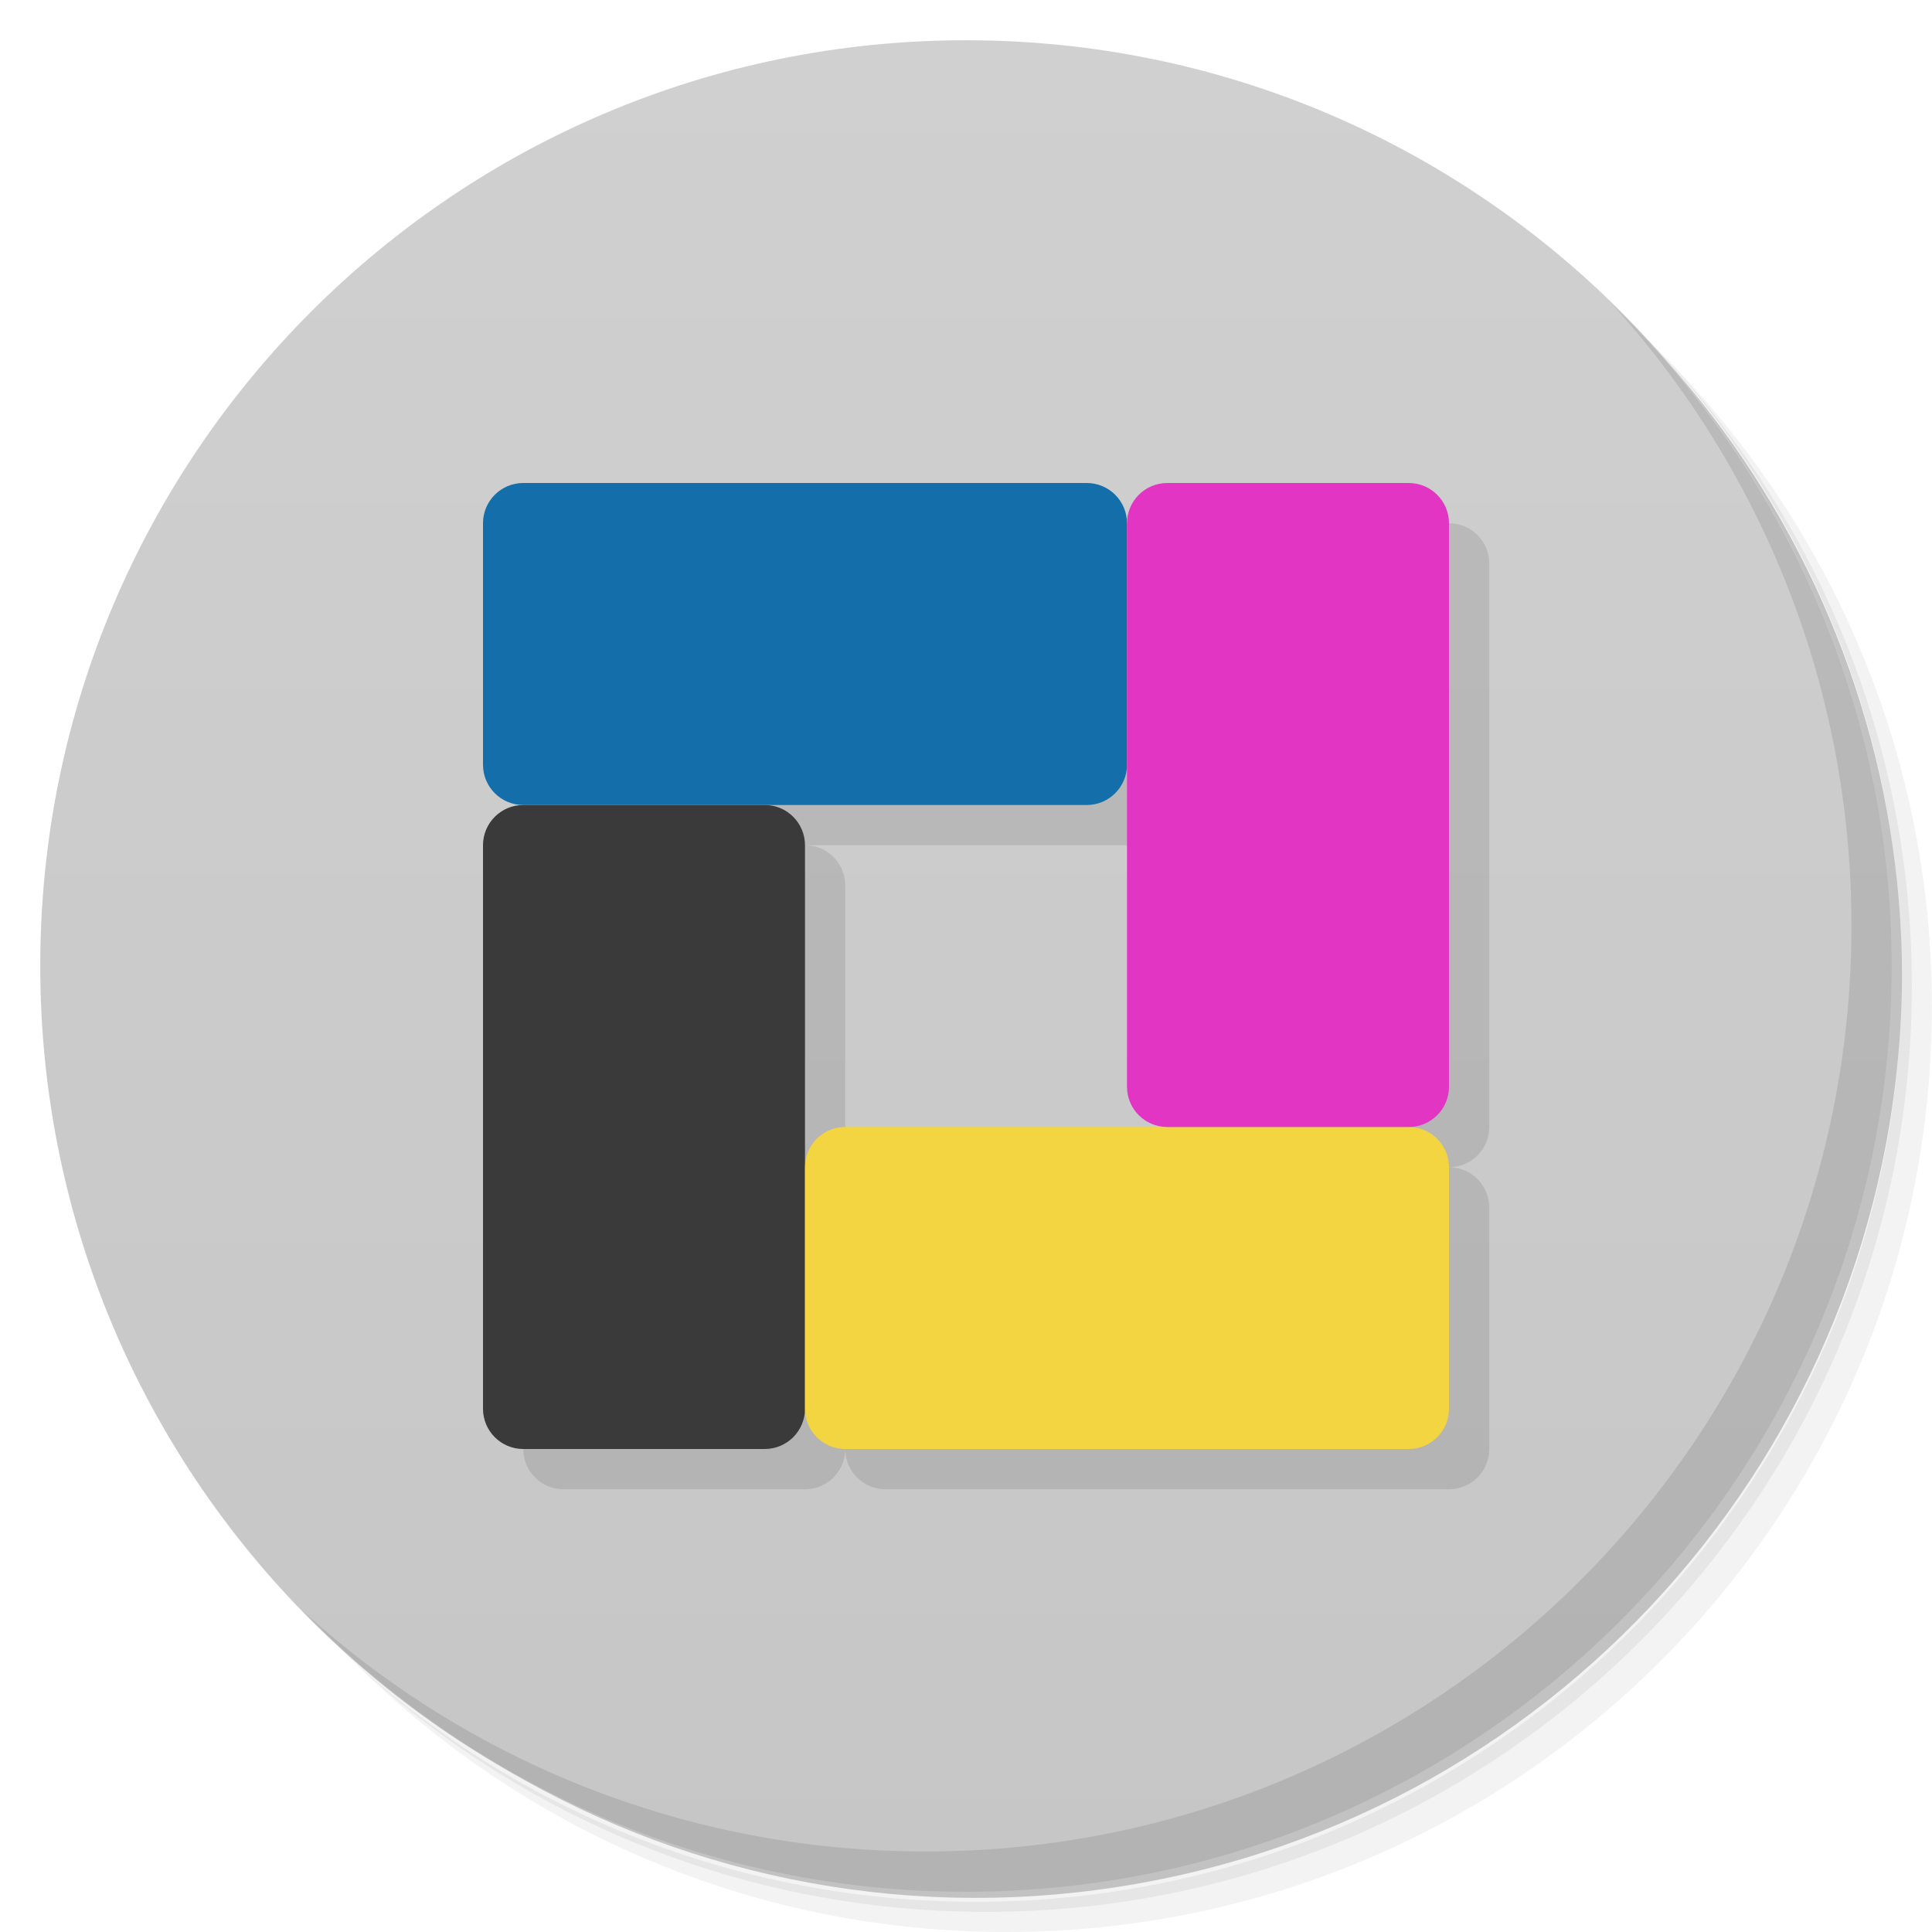
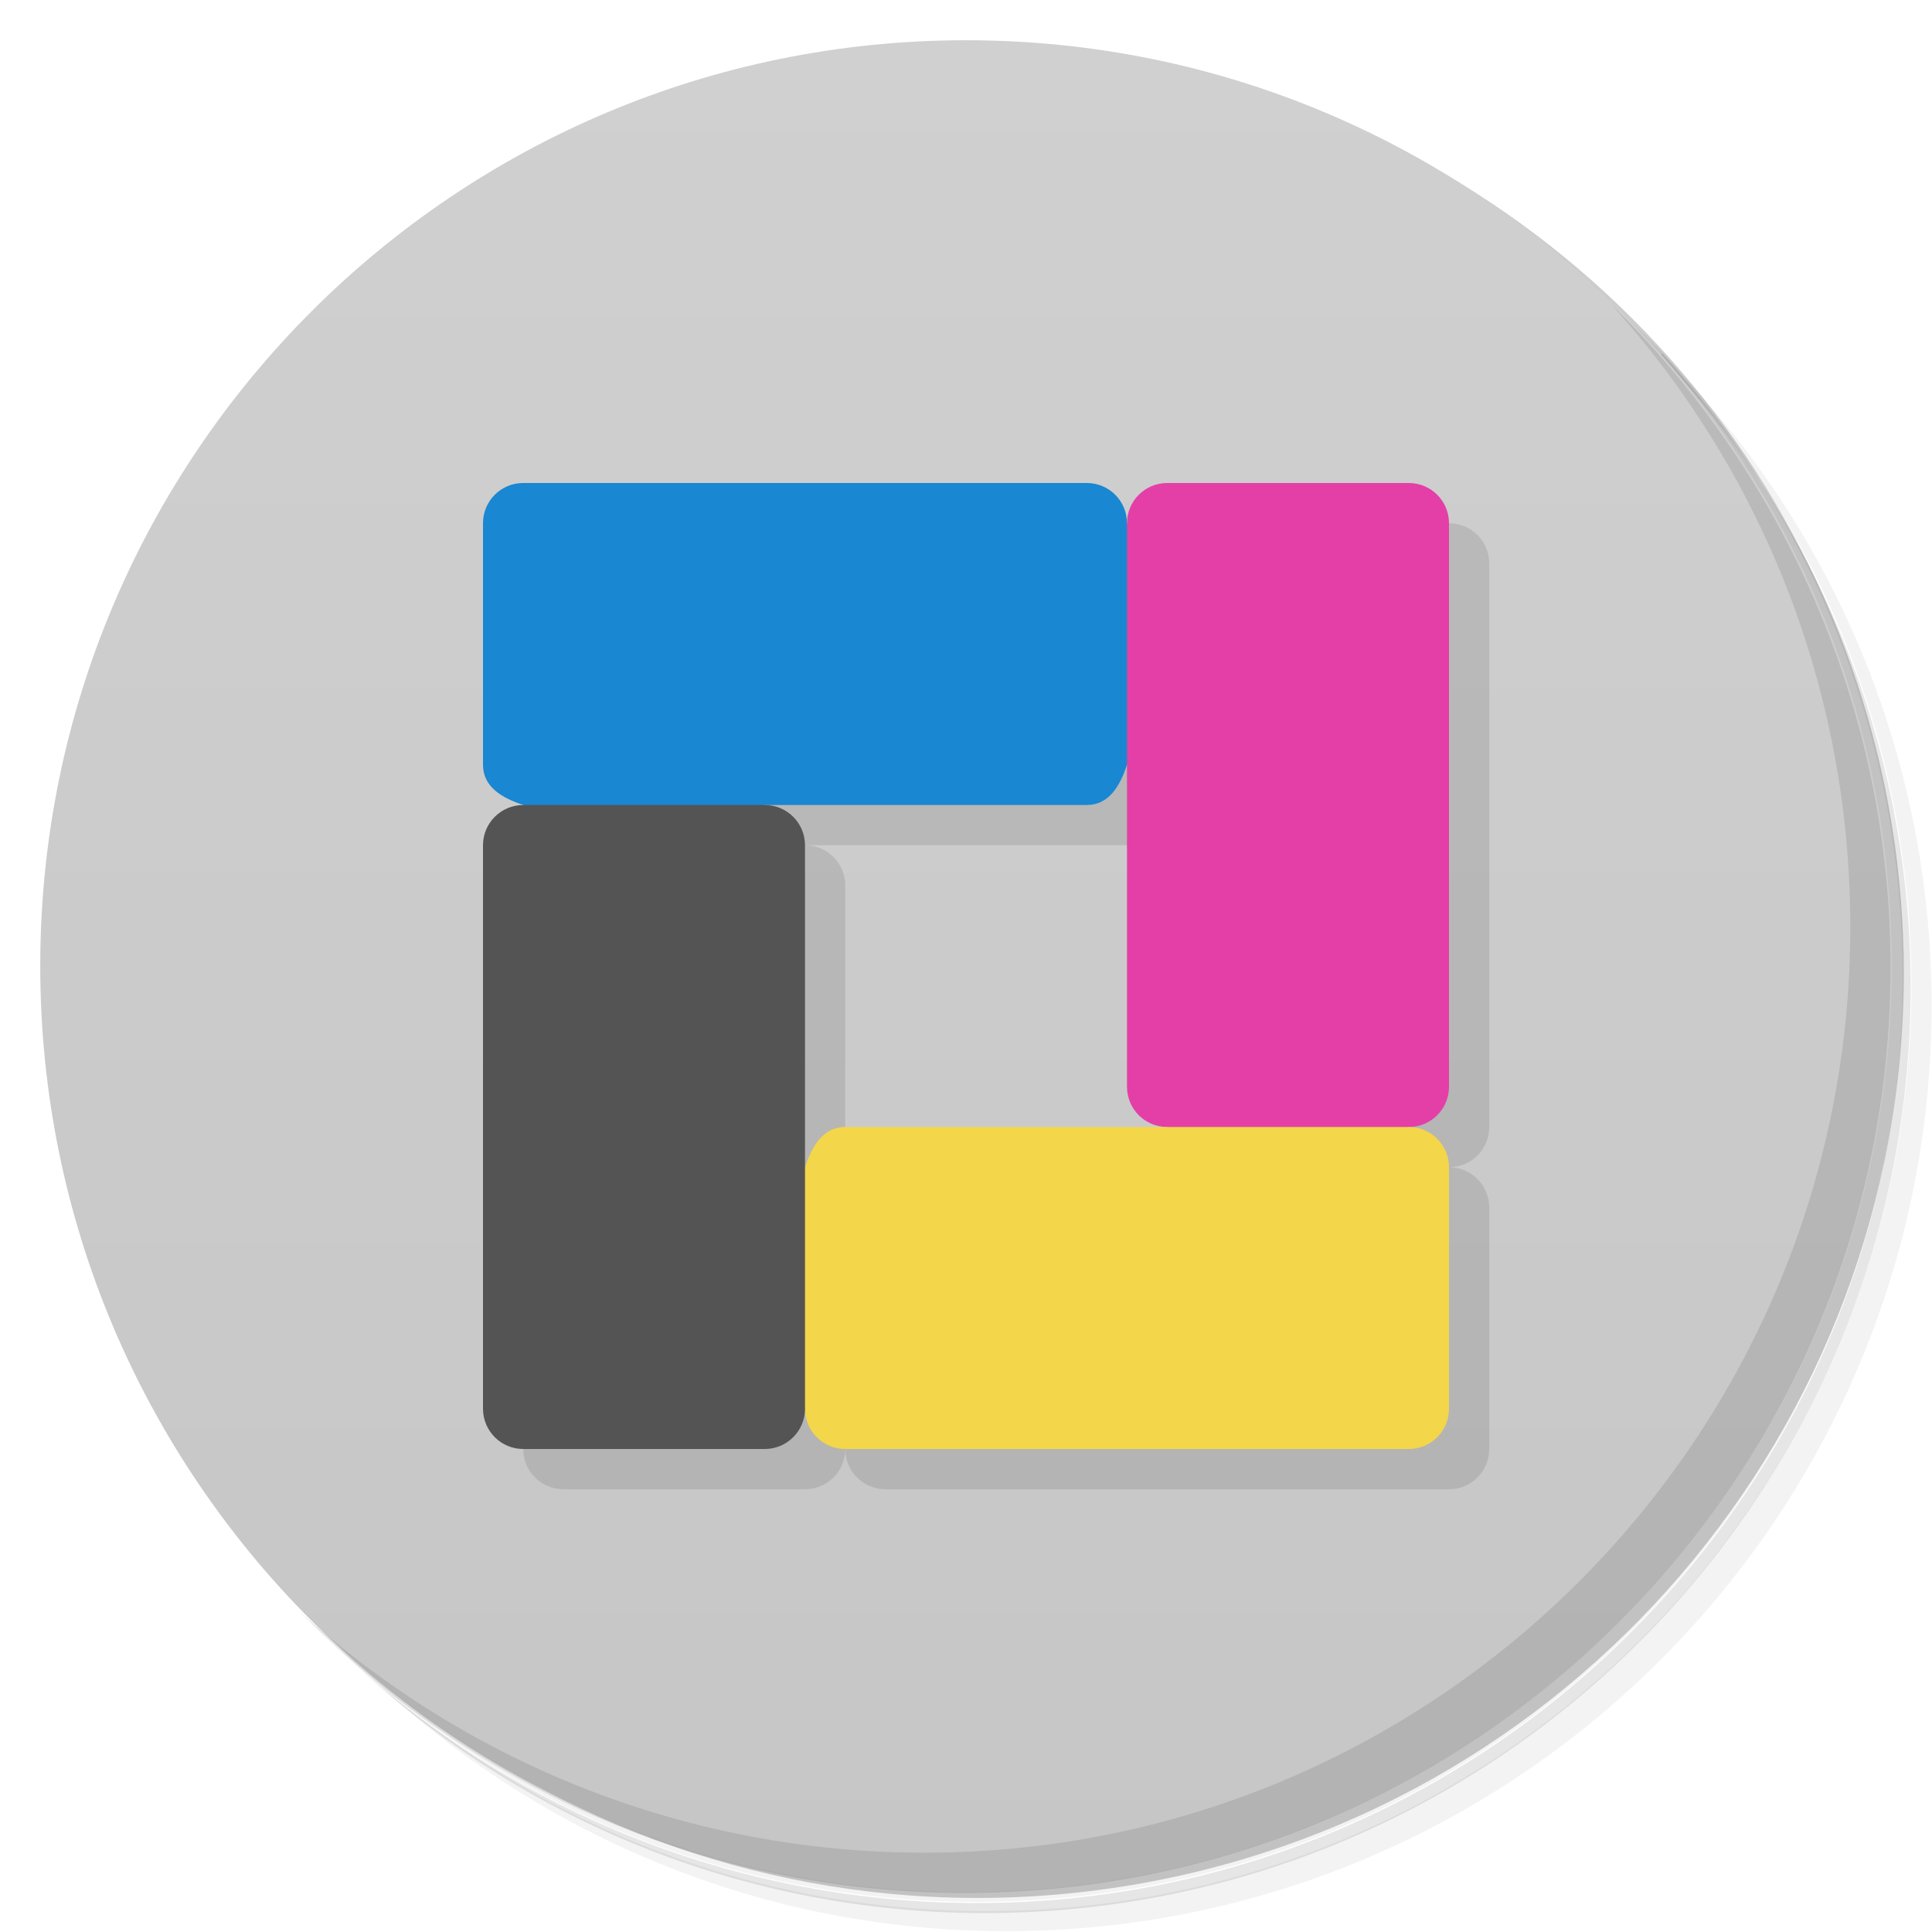
- <svg xmlns="http://www.w3.org/2000/svg" id="svg29" version="1.1" viewBox="0 0 48 48">
-   <defs id="defs7">
-     <linearGradient id="linearGradient3764" x1="1" x2="47" gradientTransform="matrix(0 -1 1 0 -1.5e-6 48)" gradientUnits="userSpaceOnUse">
-       <stop id="stop2" style="stop-color:#c6c6c6" offset="0" />
-       <stop id="stop4" style="stop-color:#d0d0d0" offset="1" />
+ <svg xmlns="http://www.w3.org/2000/svg" version="1.1" viewBox="0 0 48 48">
+   <defs>
+     <linearGradient id="bg" x1="1" x2="47" gradientTransform="rotate(-90 24 24)" gradientUnits="userSpaceOnUse">
+       <stop style="stop-color:#c6c6c6" offset="0" />
+       <stop style="stop-color:#d0d0d0" offset="1" />
    </linearGradient>
  </defs>
-   <g id="g15">
-     <path id="path9" d="m36.31 5c5.859 4.062 9.688 10.831 9.688 18.5 0 12.426-10.07 22.5-22.5 22.5-7.669 0-14.438-3.828-18.5-9.688 1.037 1.822 2.306 3.499 3.781 4.969 4.085 3.712 9.514 5.969 15.469 5.969 12.703 0 23-10.298 23-23 0-5.954-2.256-11.384-5.969-15.469-1.469-1.475-3.147-2.744-4.969-3.781zm4.969 3.781c3.854 4.113 6.219 9.637 6.219 15.719 0 12.703-10.297 23-23 23-6.081 0-11.606-2.364-15.719-6.219 4.16 4.144 9.883 6.719 16.219 6.719 12.703 0 23-10.298 23-23 0-6.335-2.575-12.06-6.719-16.219z" style="opacity:.05" />
-     <path id="path11" d="m41.28 8.781c3.712 4.085 5.969 9.514 5.969 15.469 0 12.703-10.297 23-23 23-5.954 0-11.384-2.256-15.469-5.969 4.113 3.854 9.637 6.219 15.719 6.219 12.703 0 23-10.298 23-23 0-6.081-2.364-11.606-6.219-15.719z" style="opacity:.1" />
-     <path id="path13" d="m31.25 2.375c8.615 3.154 14.75 11.417 14.75 21.13 0 12.426-10.07 22.5-22.5 22.5-9.708 0-17.971-6.135-21.12-14.75a23 23 0 0 0 44.875 -7 23 23 0 0 0 -16 -21.875z" style="opacity:.2" />
-   </g>
-   <g id="g19">
-     <path id="path17" d="m24 1c12.703 0 23 10.297 23 23s-10.297 23-23 23-23-10.297-23-23 10.297-23 23-23z" style="fill:url(#linearGradient3764)" />
-   </g>
-   <g id="g23">
-     <path id="path21" d="m40.03 7.531c3.712 4.084 5.969 9.514 5.969 15.469 0 12.703-10.297 23-23 23-5.954 0-11.384-2.256-15.469-5.969 4.178 4.291 10.01 6.969 16.469 6.969 12.703 0 23-10.298 23-23 0-6.462-2.677-12.291-6.969-16.469z" style="opacity:.1" />
-   </g>
-   <path id="rect4508" d="m14 13c-0.554 0-1 0.446-1 1v6c0 0.554 0.446 1 1 1-0.554 0-1 0.446-1 1v14c0 0.554 0.446 1 1 1h6c0.554 0 1-0.446 1-1 0 0.554 0.446 1 1 1h14c0.554 0 1-0.446 1-1v-6c0-0.554-0.446-1-1-1 0.554 0 1-0.446 1-1v-14c0-0.554-0.446-1-1-1h-6c-0.554 0-1 0.446-1 1 0-0.554-0.446-1-1-1zm15 7v8c0 0.554 0.446 1 1 1h-8c-0.554 0-1 0.446-1 1v-8c0-0.554-0.446-1-1-1h8c0.554 0 1-0.446 1-1z" style="opacity:.1" />
-   <rect id="rect4489" x="12" y="20" width="8" height="16" ry="1" style="fill:#3a3a3a" />
-   <rect id="rect4491" x="20" y="28" width="16" height="8" ry="1" style="fill:#f3d441" />
-   <rect id="rect4493" x="12" y="12" width="16" height="8" ry="1" style="fill:#146eaa" />
-   <rect id="rect4495" x="28" y="12" width="8" height="16" ry="1" style="fill:#e235c4" />
+   <path d="m36.3 5c5.86 4.06 9.69 10.8 9.69 18.5 0 12.4-10.1 22.5-22.5 22.5-7.67 0-14.4-3.83-18.5-9.69 1.04 1.82 2.31 3.5 3.78 4.97 4.08 3.71 9.51 5.97 15.5 5.97 12.7 0 23-10.3 23-23 0-5.95-2.26-11.4-5.97-15.5-1.47-1.48-3.15-2.74-4.97-3.78zm4.97 3.78c3.85 4.11 6.22 9.64 6.22 15.7 0 12.7-10.3 23-23 23-6.08 0-11.6-2.36-15.7-6.22 4.16 4.14 9.88 6.72 16.2 6.72 12.7 0 23-10.3 23-23 0-6.34-2.58-12.1-6.72-16.2z" style="opacity:.05" />
+   <path d="m41.3 8.78c3.71 4.08 5.97 9.51 5.97 15.5 0 12.7-10.3 23-23 23-5.95 0-11.4-2.26-15.5-5.97 4.11 3.85 9.64 6.22 15.7 6.22 12.7 0 23-10.3 23-23 0-6.08-2.36-11.6-6.22-15.7z" style="opacity:.1" />
+   <path d="m31.2 2.38c8.62 3.15 14.8 11.4 14.8 21.1 0 12.4-10.1 22.5-22.5 22.5-9.71 0-18-6.14-21.1-14.8a23 23 0 0 0 44.9-7 23 23 0 0 0-16-21.9z" style="opacity:.2" />
+   <path d="m24 1c12.7 0 23 10.3 23 23s-10.3 23-23 23-23-10.3-23-23 10.3-23 23-23z" style="fill:url(#bg)" />
+   <path d="m40 7.53c3.71 4.08 5.97 9.51 5.97 15.5 0 12.7-10.3 23-23 23-5.95 0-11.4-2.26-15.5-5.97 4.18 4.29 10 6.97 16.5 6.97 12.7 0 23-10.3 23-23 0-6.46-2.68-12.3-6.97-16.5z" style="opacity:.1" />
+   <path d="m13 13v23c0 0.554 0.446 1 1 1h6c0.554 0 1-0.446 1-1 0 0.554 0.446 1 1 1h14c0.554 0 1-0.446 1-1v-6c0-0.554-0.446-1-1-1 0.554 0 1-0.446 1-1v-14c0-0.554-0.446-1-1-1zm16 15-8 1v-7c0-0.554-0.446-1-1-1h8z" style="opacity:.1" />
+   <path d="m13 12h14c0.554 0 1 0.446 1 1l1 3-1 3c-0.175 0.526-0.446 1-1 1h-8l-3 1-3-1c-0.526-0.175-1-0.446-1-1v-6c0-0.554 0.446-1 1-1z" style="fill:#1987d2" />
+   <path d="m29 12h6c0.554 0 1 0.446 1 1v14c0 0.554-0.446 1-1 1l-3 1-3-1c-0.554 0-1-0.446-1-1v-14c0-0.554 0.446-1 1-1z" style="fill:#e43fa7" />
+   <path d="m21 28h14c0.554 0 1 0.446 1 1v6c0 0.554-0.446 1-1 1h-14c-0.554 0-1-0.446-1-1l-1-3 1-3c0.175-0.526 0.446-1 1-1z" style="fill:#f3d649" />
+   <rect x="12" y="20" width="8" height="16" ry="1" style="fill:#545454" />
</svg>
